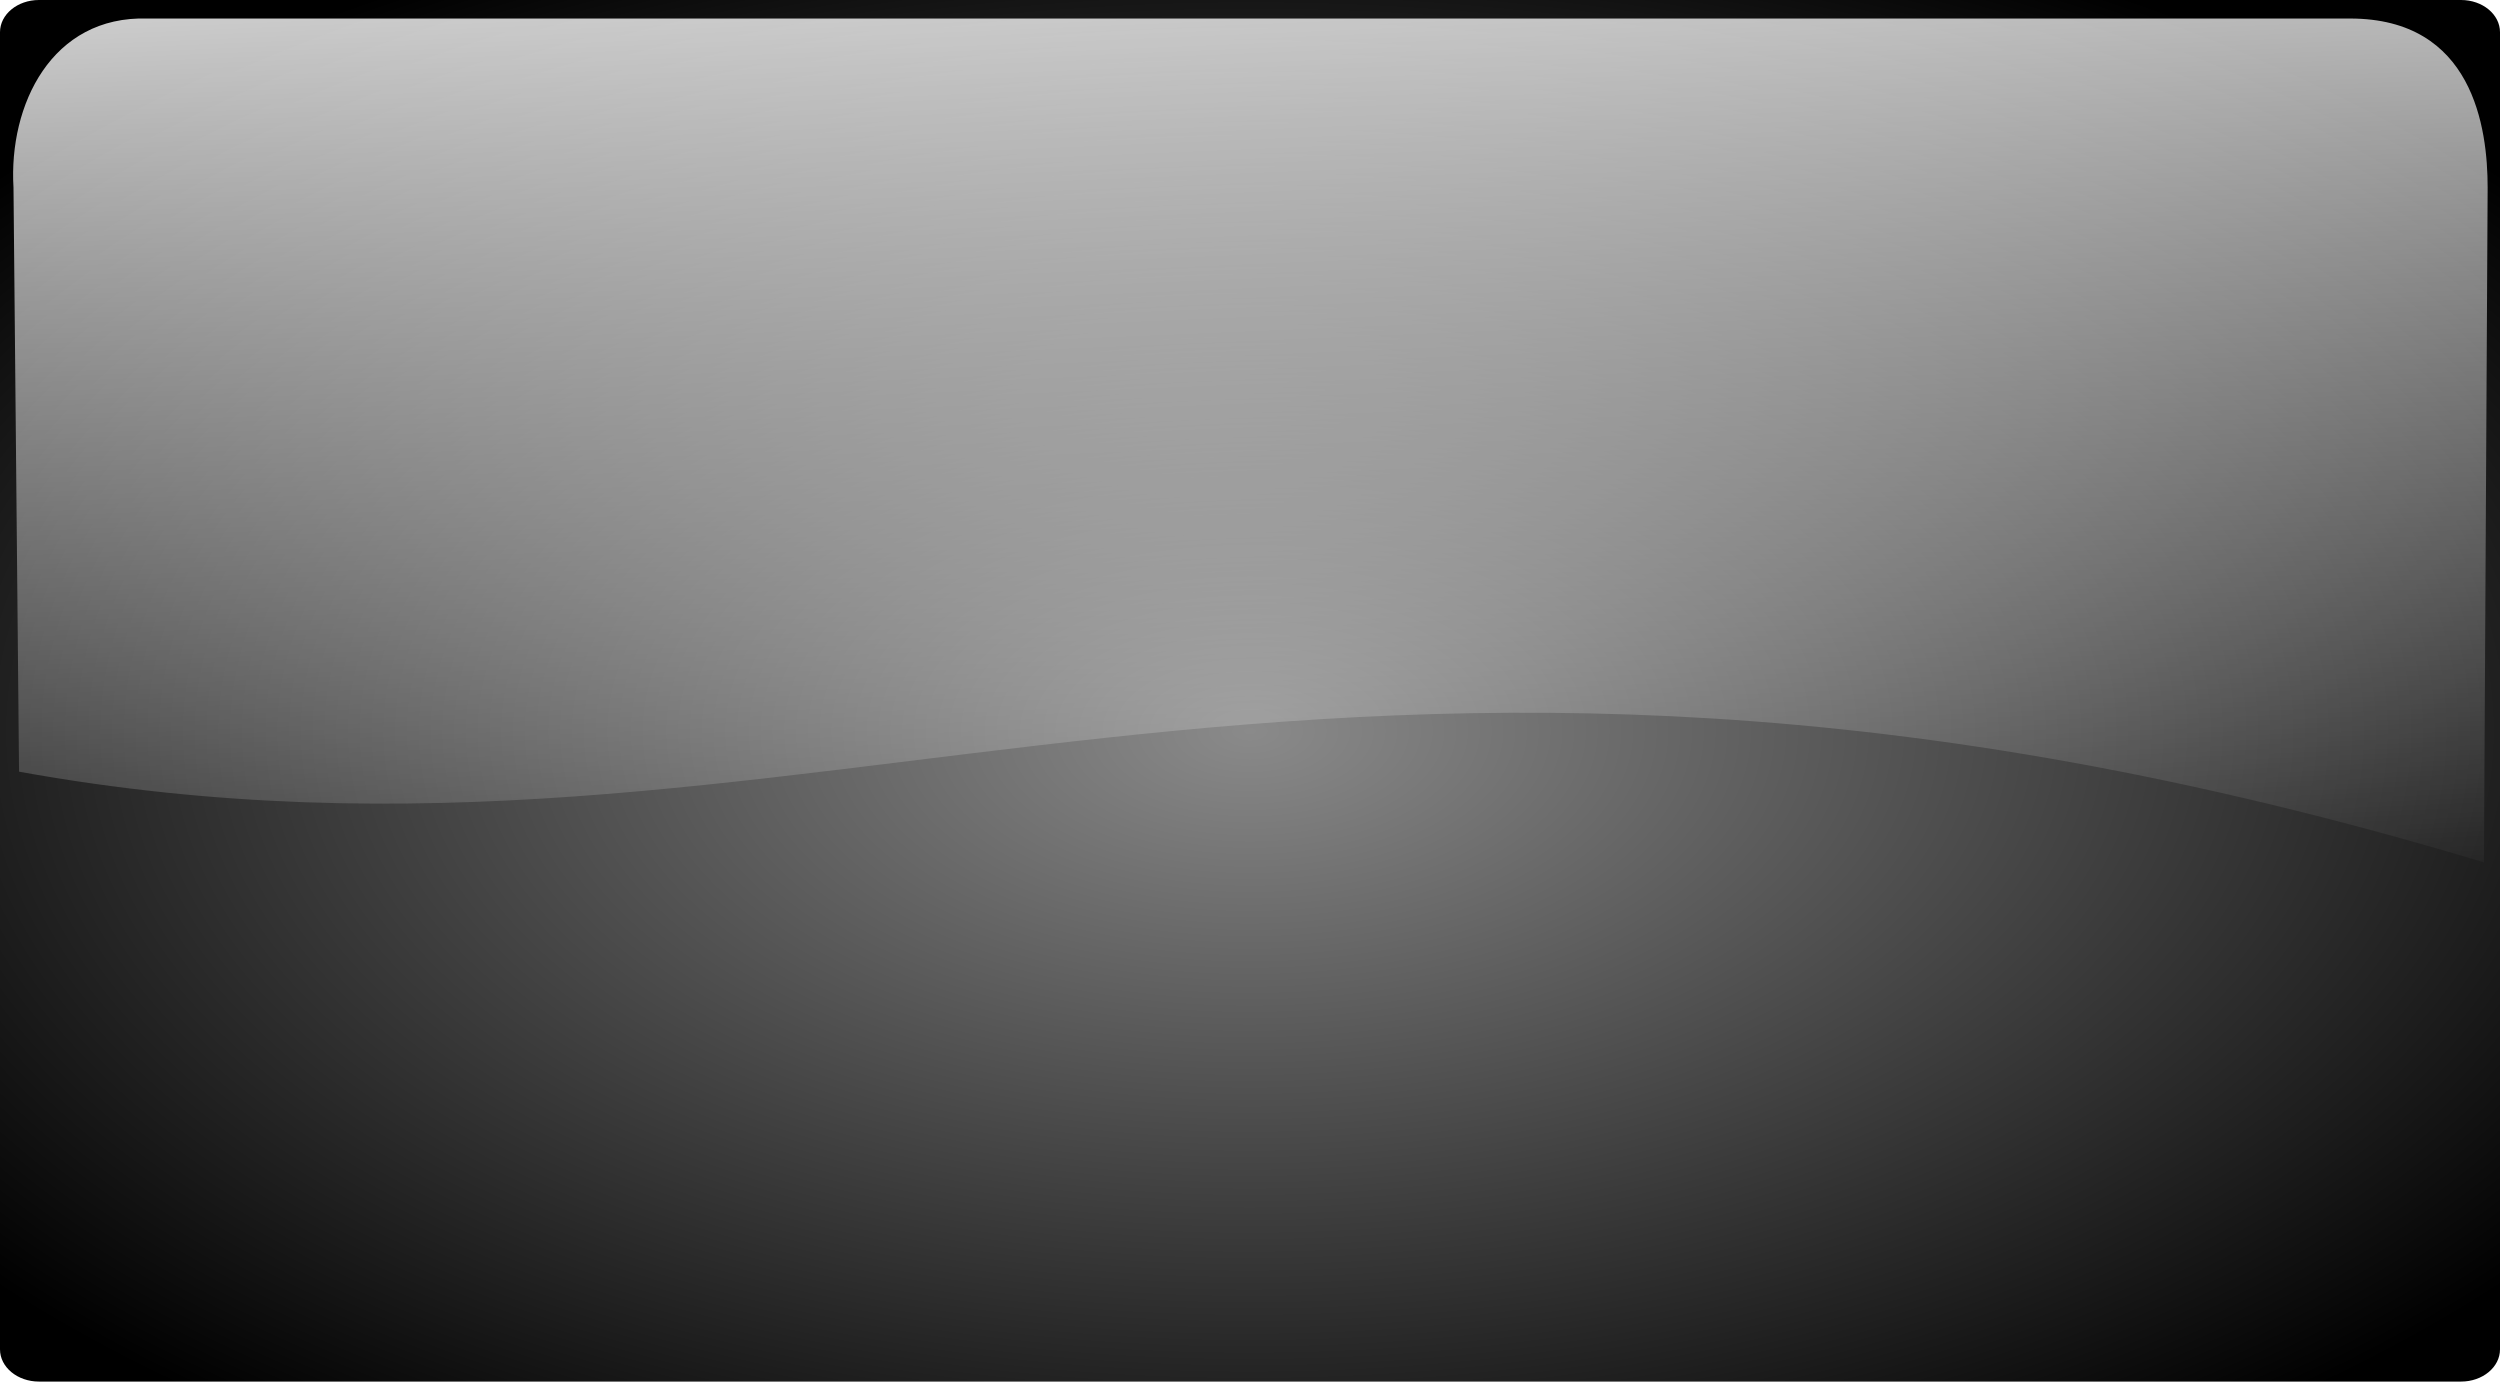
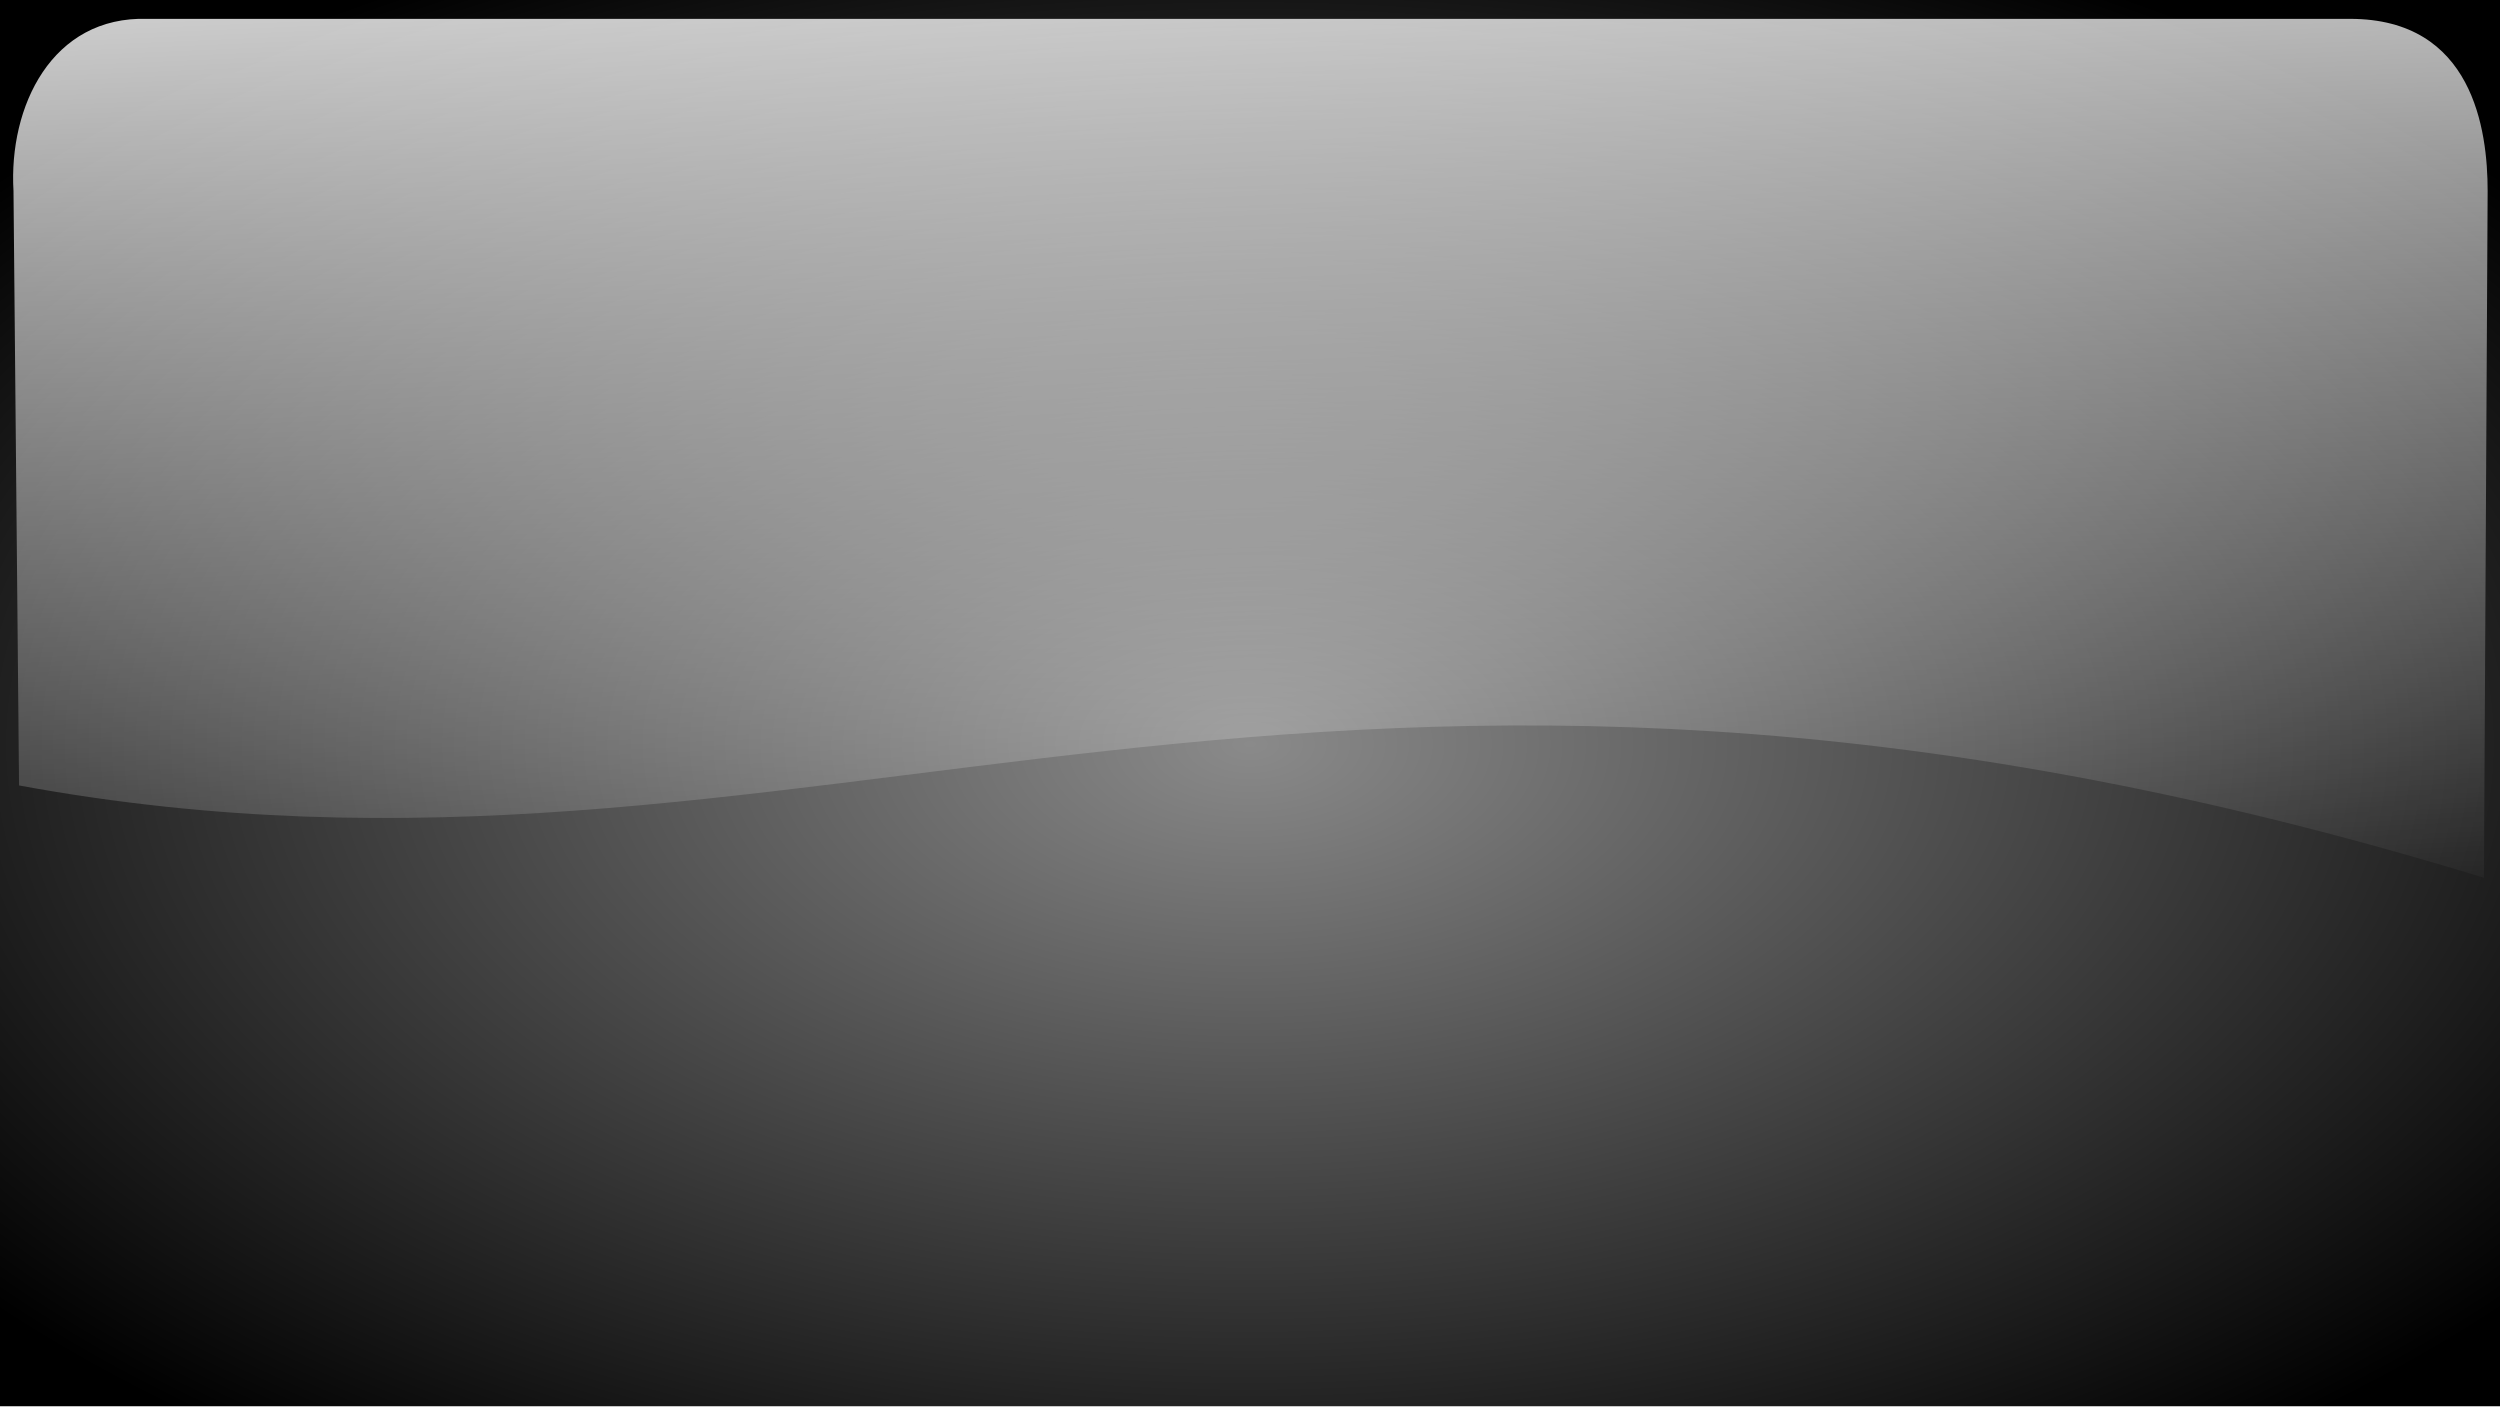
- <svg xmlns="http://www.w3.org/2000/svg" xmlns:xlink="http://www.w3.org/1999/xlink" width="798" height="441" id="svg2" version="1.1">
+ <svg xmlns="http://www.w3.org/2000/svg" xmlns:xlink="http://www.w3.org/1999/xlink" width="1600" height="900" id="svg2" version="1.1">
  <defs id="defs4">
    <radialGradient xlink:href="#linearGradient3523" id="radialGradient3535" gradientUnits="userSpaceOnUse" gradientTransform="matrix(4.027454,-0.010661,0.02990818,1.273944,-933.2444,1004.143)" cx="333.843" cy="91.015" fx="333.843" fy="91.015" r="74.702" />
    <linearGradient id="linearGradient3523">
      <stop offset="0" style="stop-color:#8a8a8a;stop-opacity:1;" id="stop3525" />
      <stop offset="1" style="stop-color:#000000;stop-opacity:1;" id="stop3529" />
    </linearGradient>
    <linearGradient xlink:href="#linearGradient14866" id="linearGradient3532" gradientUnits="userSpaceOnUse" gradientTransform="matrix(1.044161,0,0,1.044161,-251.8295,864.9255)" x1="581.853" y1="152.491" x2="584.823" y2="268.488" />
    <linearGradient id="linearGradient14866">
      <stop offset="0" style="stop-color:#ffffff;stop-opacity:1;" id="stop14868" />
      <stop offset="1" style="stop-color:#ffffff;stop-opacity:0;" id="stop14870" />
    </linearGradient>
    <linearGradient y2="268.488" x2="584.823" y1="152.491" x1="581.853" gradientTransform="matrix(1.190344,0,0,1.151187,-312.6899,831.8487)" gradientUnits="userSpaceOnUse" id="linearGradient3882" xlink:href="#linearGradient14866" />
+     <radialGradient xlink:href="#linearGradient3523" id="radialGradient2829" gradientUnits="userSpaceOnUse" gradientTransform="matrix(4.027454,-0.010661,0.02990818,1.273944,-933.2444,1004.143)" cx="333.843" cy="91.015" fx="333.843" fy="91.015" r="74.702" />
+     <linearGradient xlink:href="#linearGradient14866" id="linearGradient2831" gradientUnits="userSpaceOnUse" gradientTransform="matrix(1.190344,0,0,1.151187,-312.6899,831.8487)" x1="581.853" y1="152.491" x2="584.823" y2="268.488" />
  </defs>
-   <g id="layer1" transform="translate(-5.3648222e-7,-611.3624)">
+   <g id="layer1" transform="translate(6.2553614e-6,-152.3624)">
    <g id="g3545" transform="matrix(1.726321,0,0,2.920565,-315.7253,-2416.177)">
-       <rect height="150.998" x="182.889" y="1036.628" ry="3.519" rx="7.205" width="462.255" id="rect6777" style="fill:url(#radialGradient3535);fill-opacity:1;fill-rule:evenodd;stroke:none" />
-       <path id="path6779" d="m 210.194,1038.653 407.227,0 c 22.751,0 25.438,11.948 25.438,18.473 l -0.684,73.754 c -218.361,-38.837 -308.589,5.791 -455.765,-9.911 l -1.026,-63.843 c -0.912,-9.026 7.034,-18.796 24.77,-18.473 z" style="fill:url(#linearGradient3882);fill-opacity:1;fill-rule:evenodd;stroke:none" />
+       <g id="g2825" transform="matrix(2.005012,0,0,2.040816,-183.8058,-1236.101)">
+         <rect style="fill:url(#radialGradient2829);fill-opacity:1;fill-rule:evenodd;stroke:none" id="rect6777" width="462.255" y="1036.628" x="182.889" height="150.998" />
+         <path style="fill:url(#linearGradient2831);fill-opacity:1;fill-rule:evenodd;stroke:none" d="m 210.194,1038.653 407.227,0 c 22.751,0 25.438,11.948 25.438,18.473 l -0.684,73.754 c -218.361,-38.837 -308.589,5.791 -455.765,-9.911 l -1.026,-63.843 c -0.912,-9.026 7.034,-18.796 24.77,-18.473 z" id="path6779" />
+       </g>
    </g>
  </g>
</svg>
